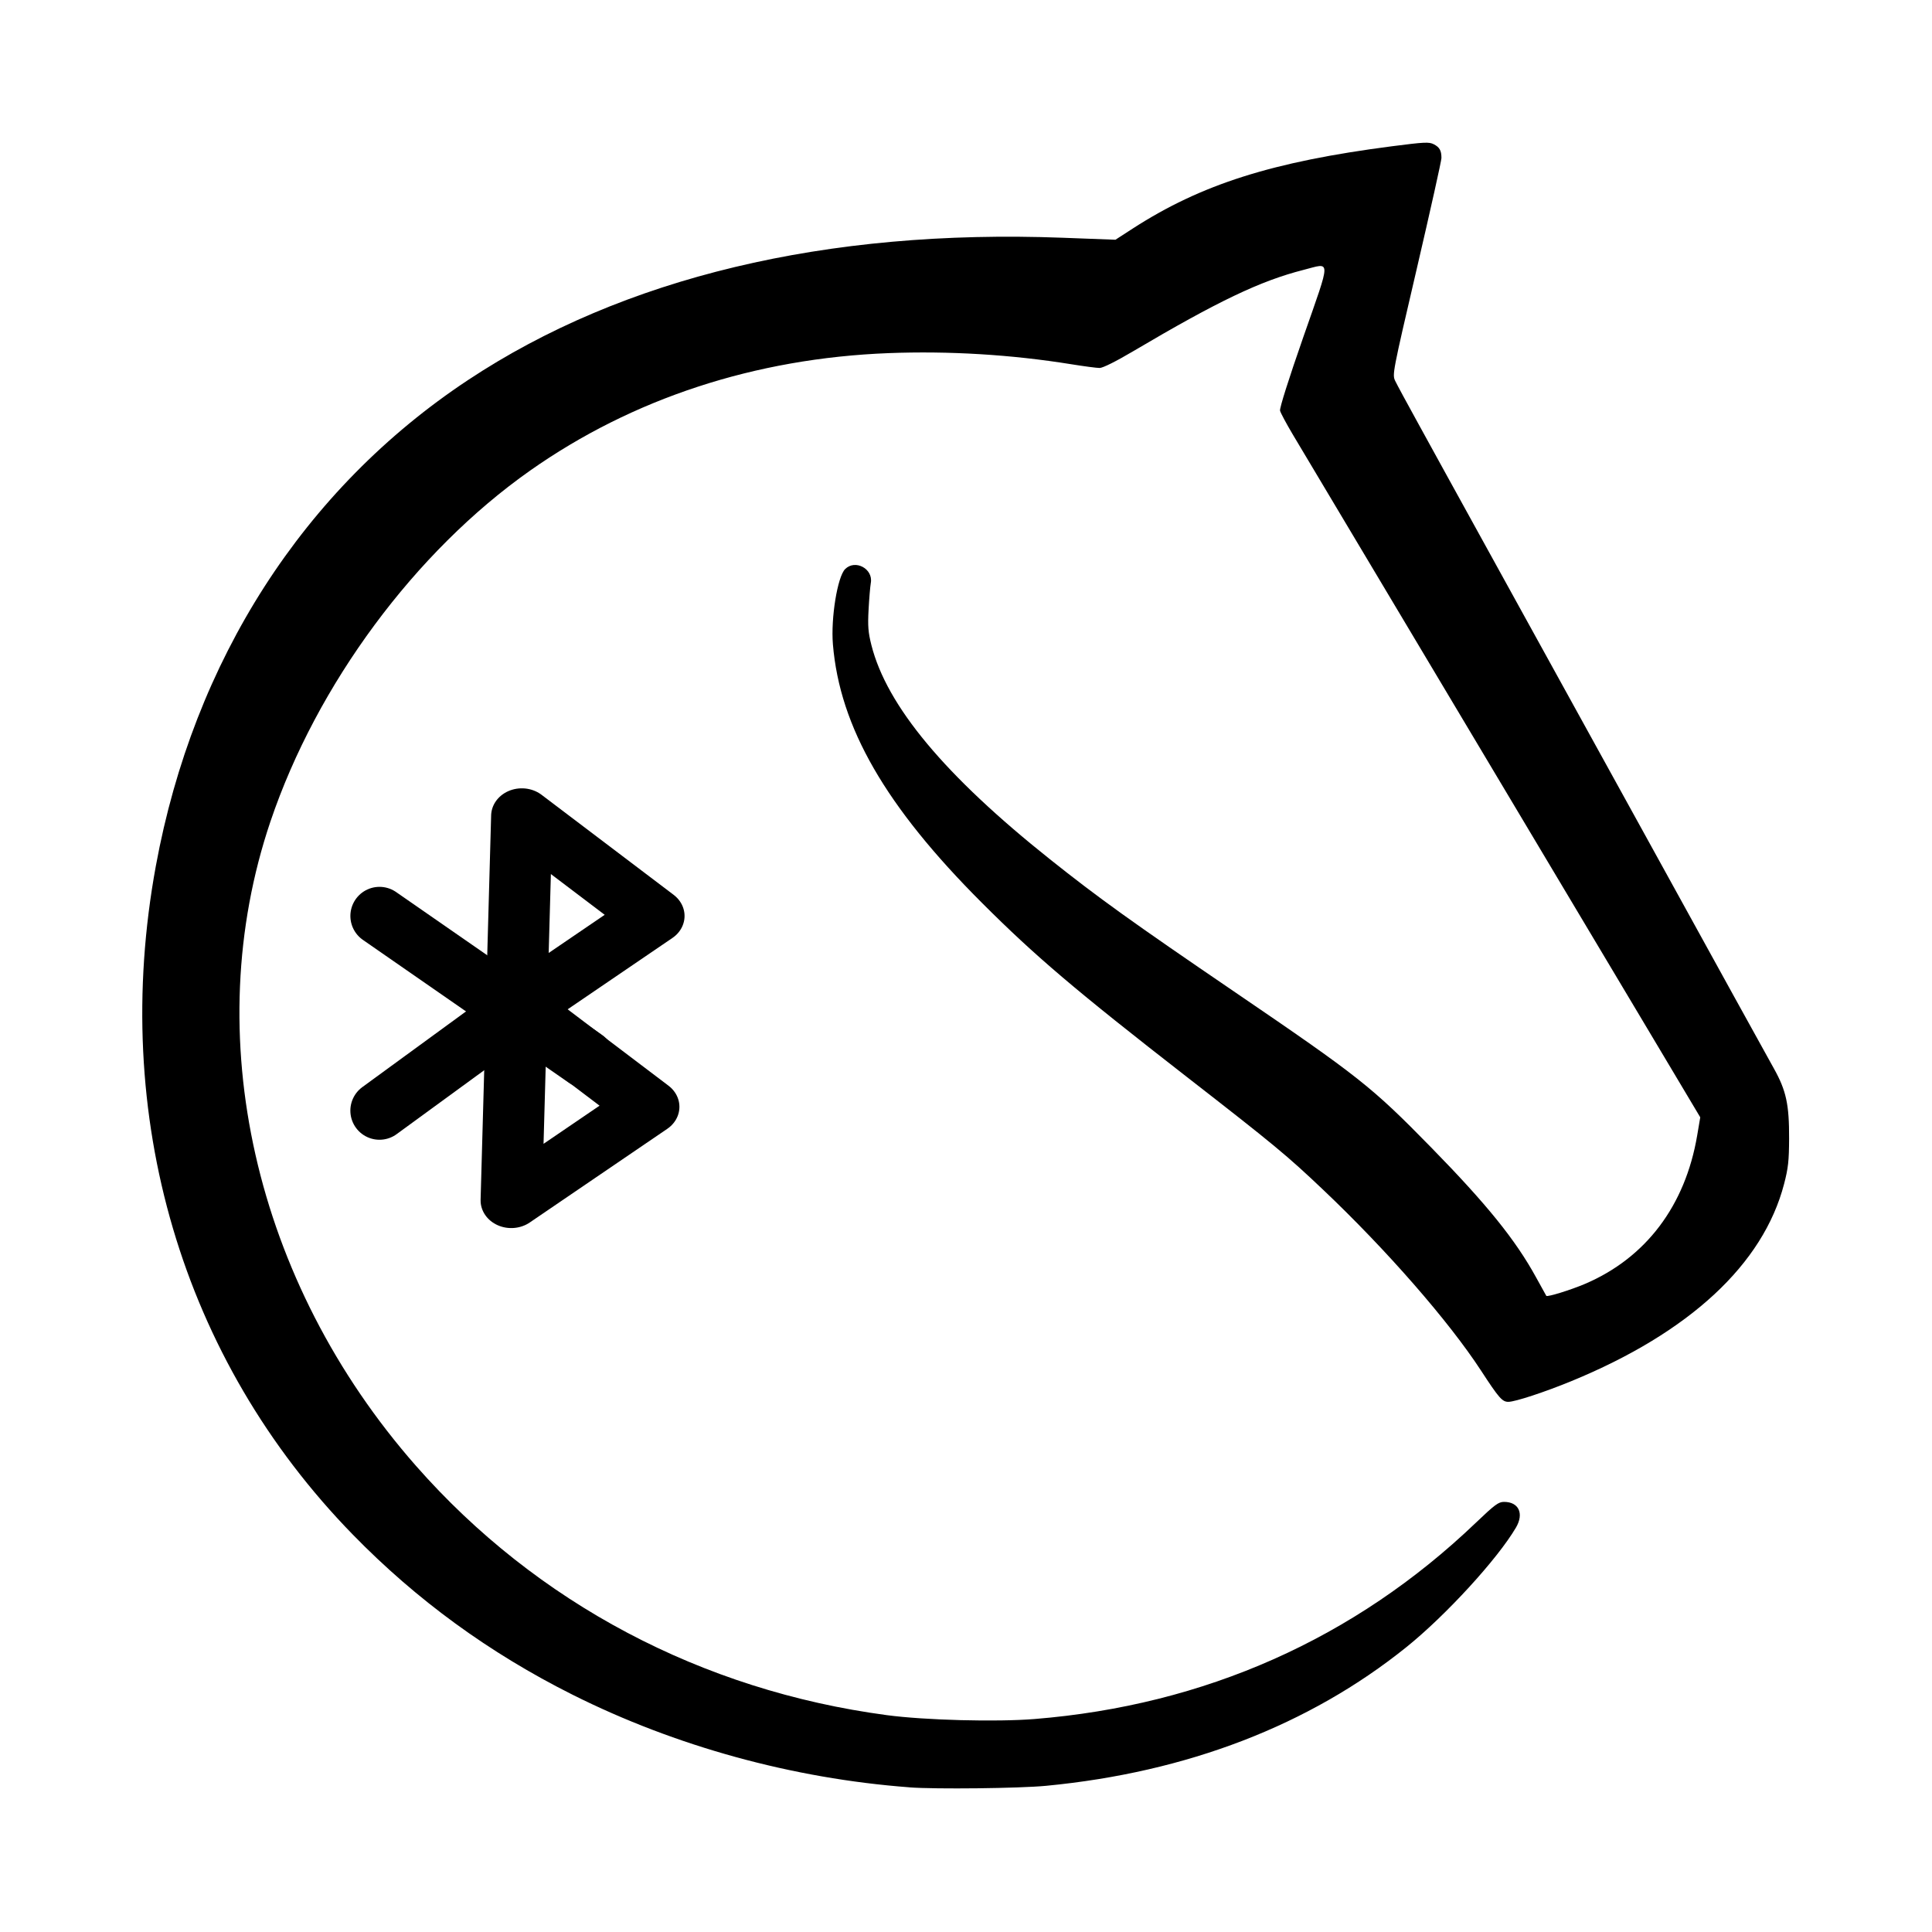
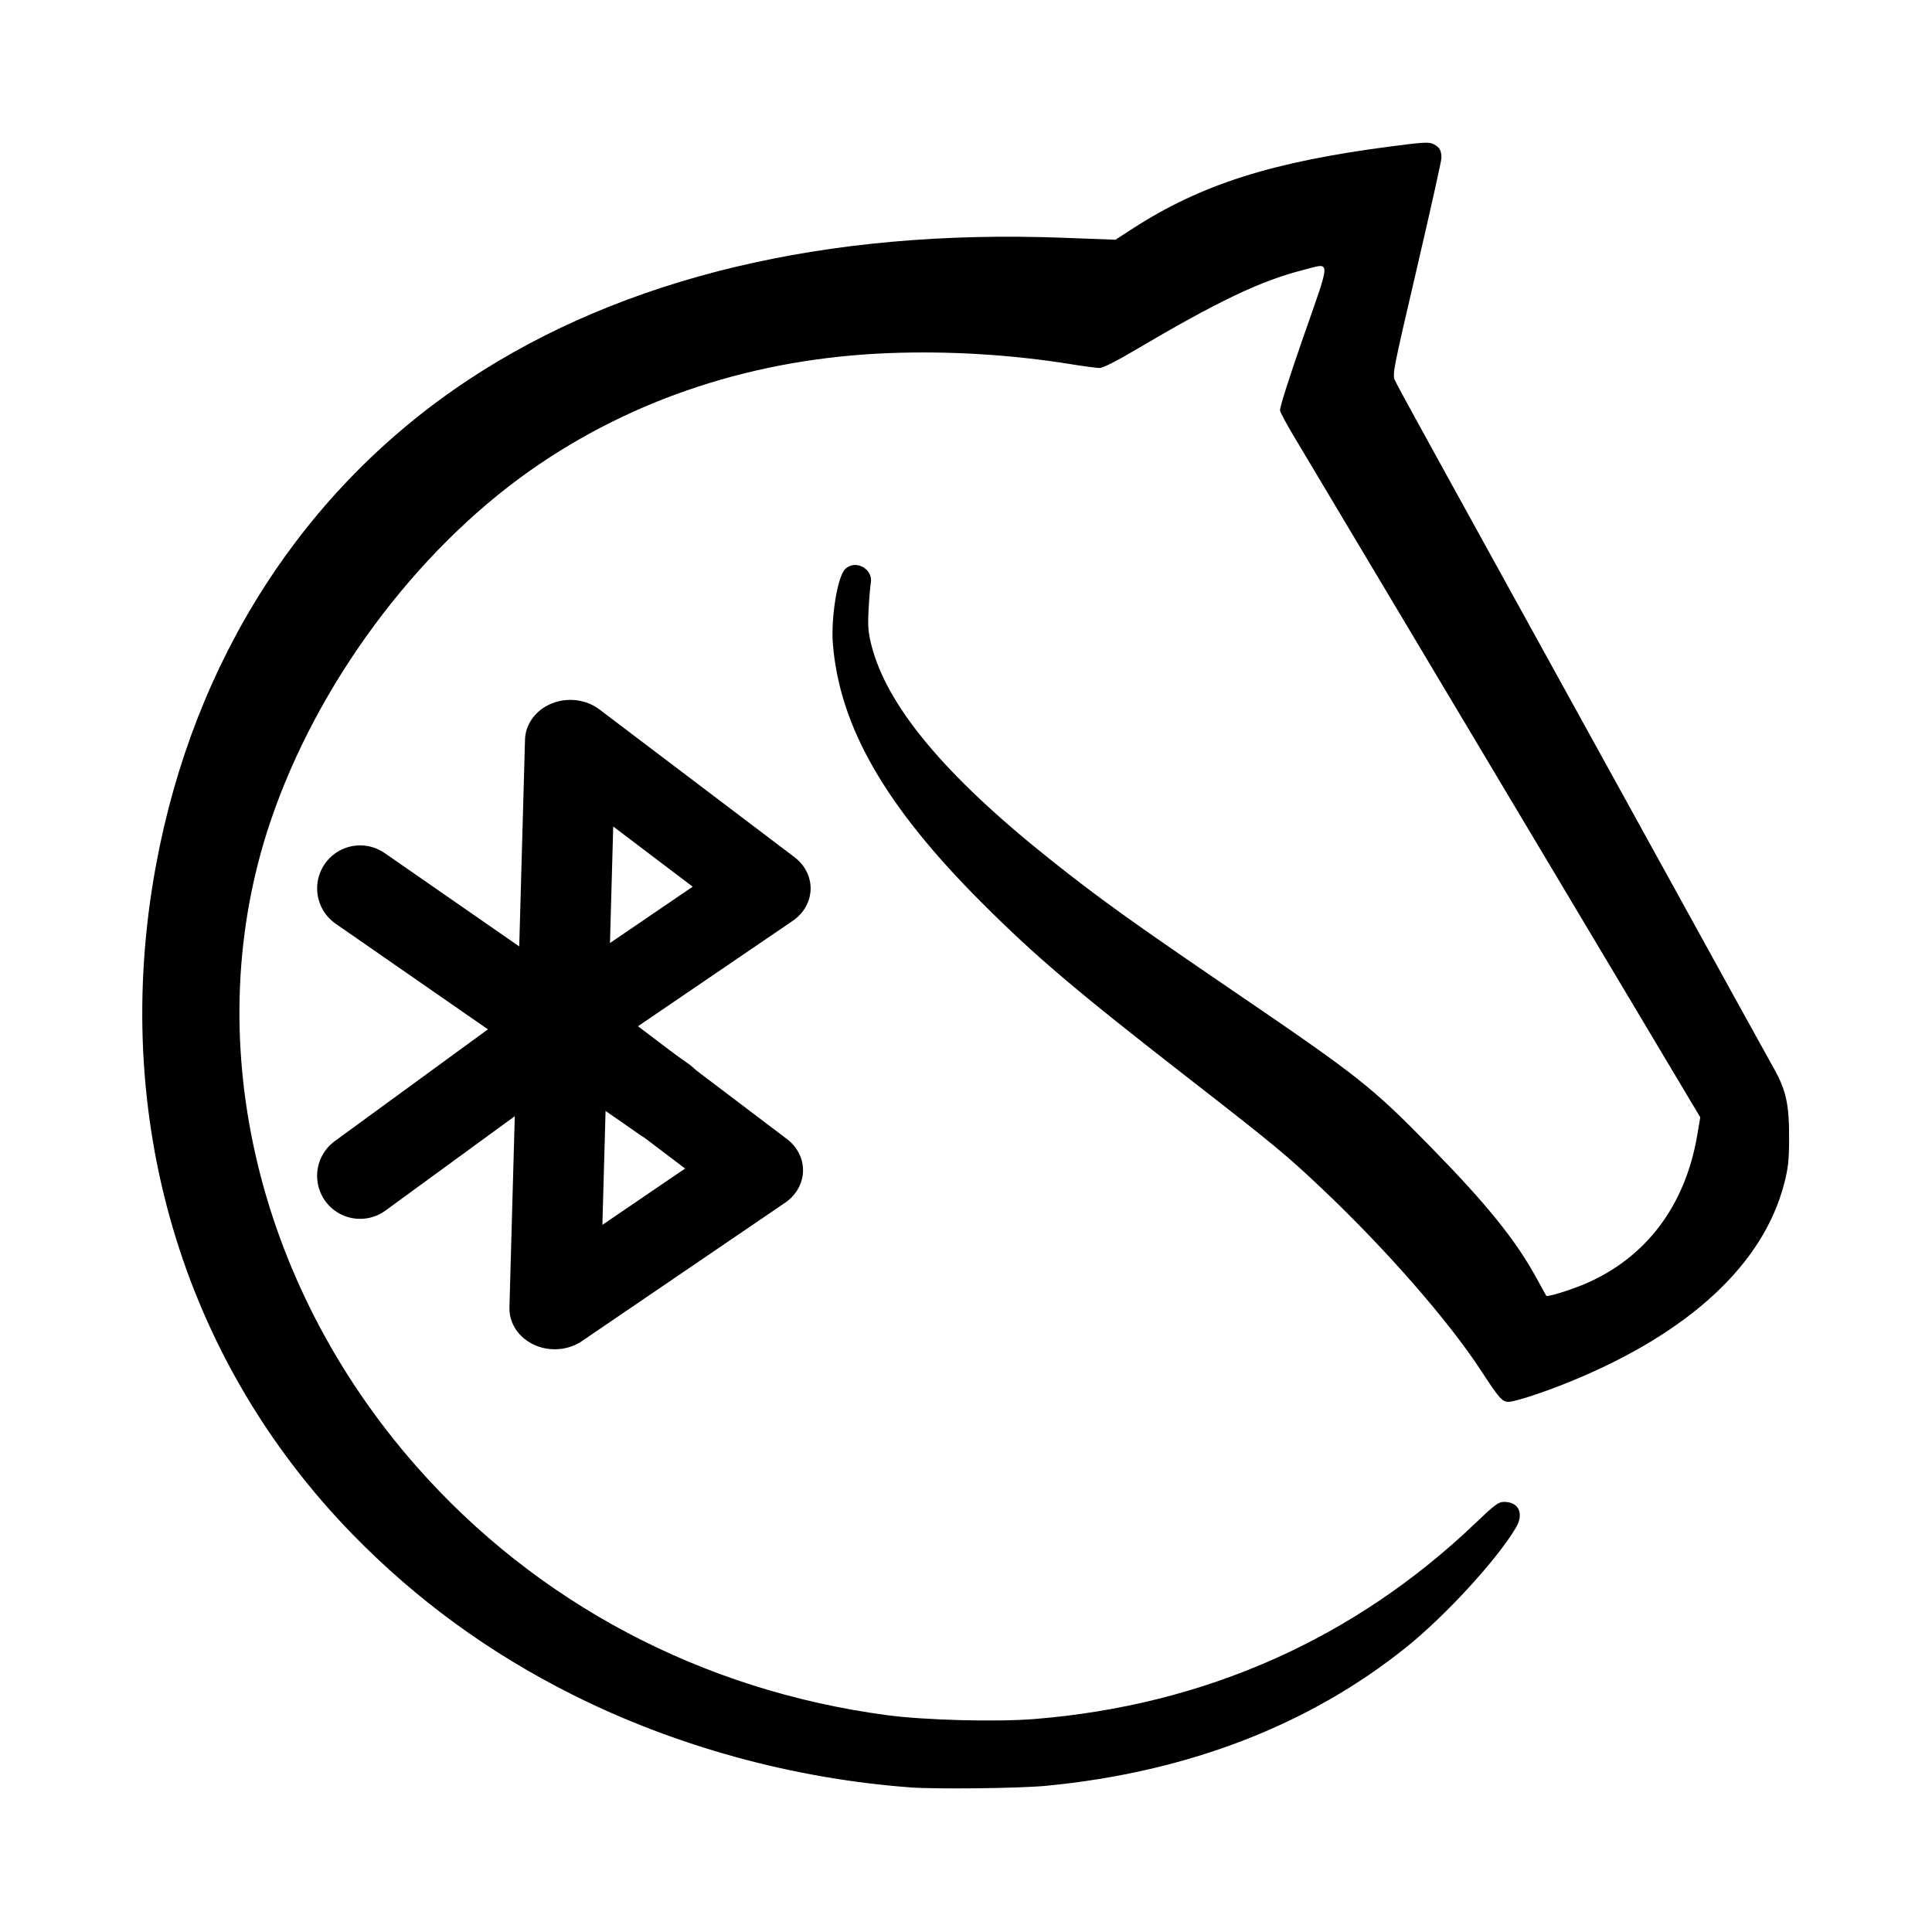
<svg xmlns="http://www.w3.org/2000/svg" width="80" height="80" viewBox="0 0 80 80" xml:space="preserve" version="1.1" id="svg2">
  <defs id="defs2" />
-   <path style="fill:none;stroke:#000000;stroke-width:40.533;stroke-linecap:round;stroke-linejoin:round;stroke-miterlimit:4;stroke-dasharray:none;stroke-opacity:1;fill-opacity:1" id="path5436" d="m 459.941,497.459 3.572,-142.06 87.231,73.374 z" transform="matrix(0.06268639,0,0,0.05644154,-7.44866,13.7273)" />
-   <path style="fill:none;stroke:#000000;stroke-width:40.533;stroke-linecap:round;stroke-linejoin:round;stroke-miterlimit:4;stroke-dasharray:none;stroke-opacity:1;fill-opacity:1" id="path5436-7" transform="matrix(0.06268639,0,0,0.05644154,-7.661378,21.63045)" d="m 459.941,497.459 3.572,-142.06 87.231,73.374 z" />
-   <path style="fill:none;stroke:#000000;stroke-width:2.411;stroke-linecap:round;stroke-linejoin:miter;stroke-miterlimit:4;stroke-dasharray:none;stroke-opacity:1;fill-opacity:1" d="m 22.341,41.152 -6.628,4.837" id="path5739" />
-   <path style="fill:none;stroke:#000000;stroke-width:2.411;stroke-linecap:round;stroke-linejoin:miter;stroke-miterlimit:4;stroke-dasharray:none;stroke-opacity:1;fill-opacity:1" d="m 15.714,37.928 8.521,5.911" id="path5739-0" />
+   <g id="g1" transform="matrix(1.476686,0,0,1.476686,-8.29222,-19.22187)">
+     <path style="fill:none;fill-opacity:1;stroke:#000000;stroke-width:40.533;stroke-linecap:round;stroke-linejoin:round;stroke-miterlimit:4;stroke-dasharray:none;stroke-opacity:1" id="path5436" d="m 459.941,497.459 3.572,-142.06 87.231,73.374 z" transform="matrix(0.06268639,0,0,0.05644154,-7.44866,13.7273)" />
+     <path style="fill:none;fill-opacity:1;stroke:#000000;stroke-width:40.533;stroke-linecap:round;stroke-linejoin:round;stroke-miterlimit:4;stroke-dasharray:none;stroke-opacity:1" id="path5436-7" transform="matrix(0.06268639,0,0,0.05644154,-7.661378,21.63045)" d="m 459.941,497.459 3.572,-142.06 87.231,73.374 z" />
+     <path style="fill:none;fill-opacity:1;stroke:#000000;stroke-width:2.411;stroke-linecap:round;stroke-linejoin:miter;stroke-miterlimit:4;stroke-dasharray:none;stroke-opacity:1" d="m 22.341,41.152 -6.628,4.837" id="path5739" />
+     <path style="fill:none;fill-opacity:1;stroke:#000000;stroke-width:2.411;stroke-linecap:round;stroke-linejoin:miter;stroke-miterlimit:4;stroke-dasharray:none;stroke-opacity:1" d="m 15.714,37.928 8.521,5.911" id="path5739-0" />
+   </g>
  <path d="m37.656 74.009c-4.835-0.364-9.689-1.699-13.955-3.838-3.438-1.724-6.452-3.92-9.093-6.628-7.09-7.268-10.055-17.334-8.155-27.684 1.565-8.523 6.12-15.614 12.927-20.122 6.416-4.25 14.836-6.264 24.632-5.892l2.176 0.082 0.714-0.462c2.837-1.833 5.781-2.768 10.74-3.409 1.347-0.174 1.533-0.183 1.729-0.082 0.24 0.124 0.316 0.261 0.316 0.569 0 0.111-0.46 2.174-1.021 4.583-1.008 4.323-1.019 4.384-0.893 4.648 0.07 0.147 0.507 0.956 0.972 1.798 0.464 0.841 0.968 1.758 1.12 2.037 0.152 0.279 1.566 2.846 3.144 5.703 1.577 2.857 3.836 6.953 5.02 9.102 3.237 5.876 4.995 9.063 5.426 9.834 0.508 0.91 0.633 1.487 0.628 2.901-0.004 0.916-0.037 1.22-0.207 1.873-0.865 3.328-3.915 6.156-8.807 8.167-1.108 0.455-2.333 0.858-2.611 0.858-0.254 0-0.389-0.154-1.129-1.289-1.335-2.048-3.911-4.999-6.541-7.493-1.504-1.427-2.015-1.85-5.647-4.674-4.614-3.589-6.276-5.001-8.48-7.205-3.995-3.994-5.887-7.277-6.172-10.706-0.09-1.084 0.188-2.798 0.506-3.115 0.416-0.416 1.166-0.015 1.064 0.57-0.027 0.154-0.069 0.653-0.093 1.109-0.037 0.683-0.016 0.941 0.116 1.465 0.638 2.522 3.041 5.405 7.395 8.872 2.013 1.603 3.381 2.586 7.617 5.472 5.194 3.539 5.698 3.938 8.164 6.457 2.308 2.359 3.494 3.827 4.347 5.382 0.224 0.408 0.415 0.753 0.424 0.766 0.039 0.058 1.017-0.245 1.609-0.498 2.516-1.077 4.144-3.233 4.638-6.14l0.128-0.755-2.322-3.893c-1.277-2.141-2.963-4.966-3.746-6.276-2.126-3.557-10.258-17.183-10.81-18.114-0.264-0.445-0.499-0.884-0.522-0.977-0.025-0.102 0.355-1.304 0.967-3.058 1.159-3.321 1.159-3.066 0.003-2.771-1.788 0.456-3.527 1.286-7.057 3.371-0.714 0.422-1.252 0.69-1.385 0.69-0.119 0-0.648-0.07-1.176-0.155-2.474-0.399-5.062-0.556-7.56-0.46-5.523 0.213-10.604 1.878-14.844 4.863-4.762 3.353-8.833 8.853-10.751 14.524-2.991 8.841-0.681 19.066 6.03 26.696 4.991 5.674 11.828 9.293 19.487 10.315 1.578 0.211 4.539 0.288 6.12 0.161 7.051-0.569 13.253-3.326 18.267-8.121 0.792-0.757 0.944-0.87 1.174-0.87 0.61 0 0.834 0.481 0.495 1.061-0.763 1.302-2.905 3.639-4.538 4.953-4.024 3.236-9.086 5.184-14.924 5.743-1.109 0.106-4.573 0.145-5.655 0.064z" stroke-width=".923" id="path2" style="fill:#000000;fill-opacity:1" />
</svg>
